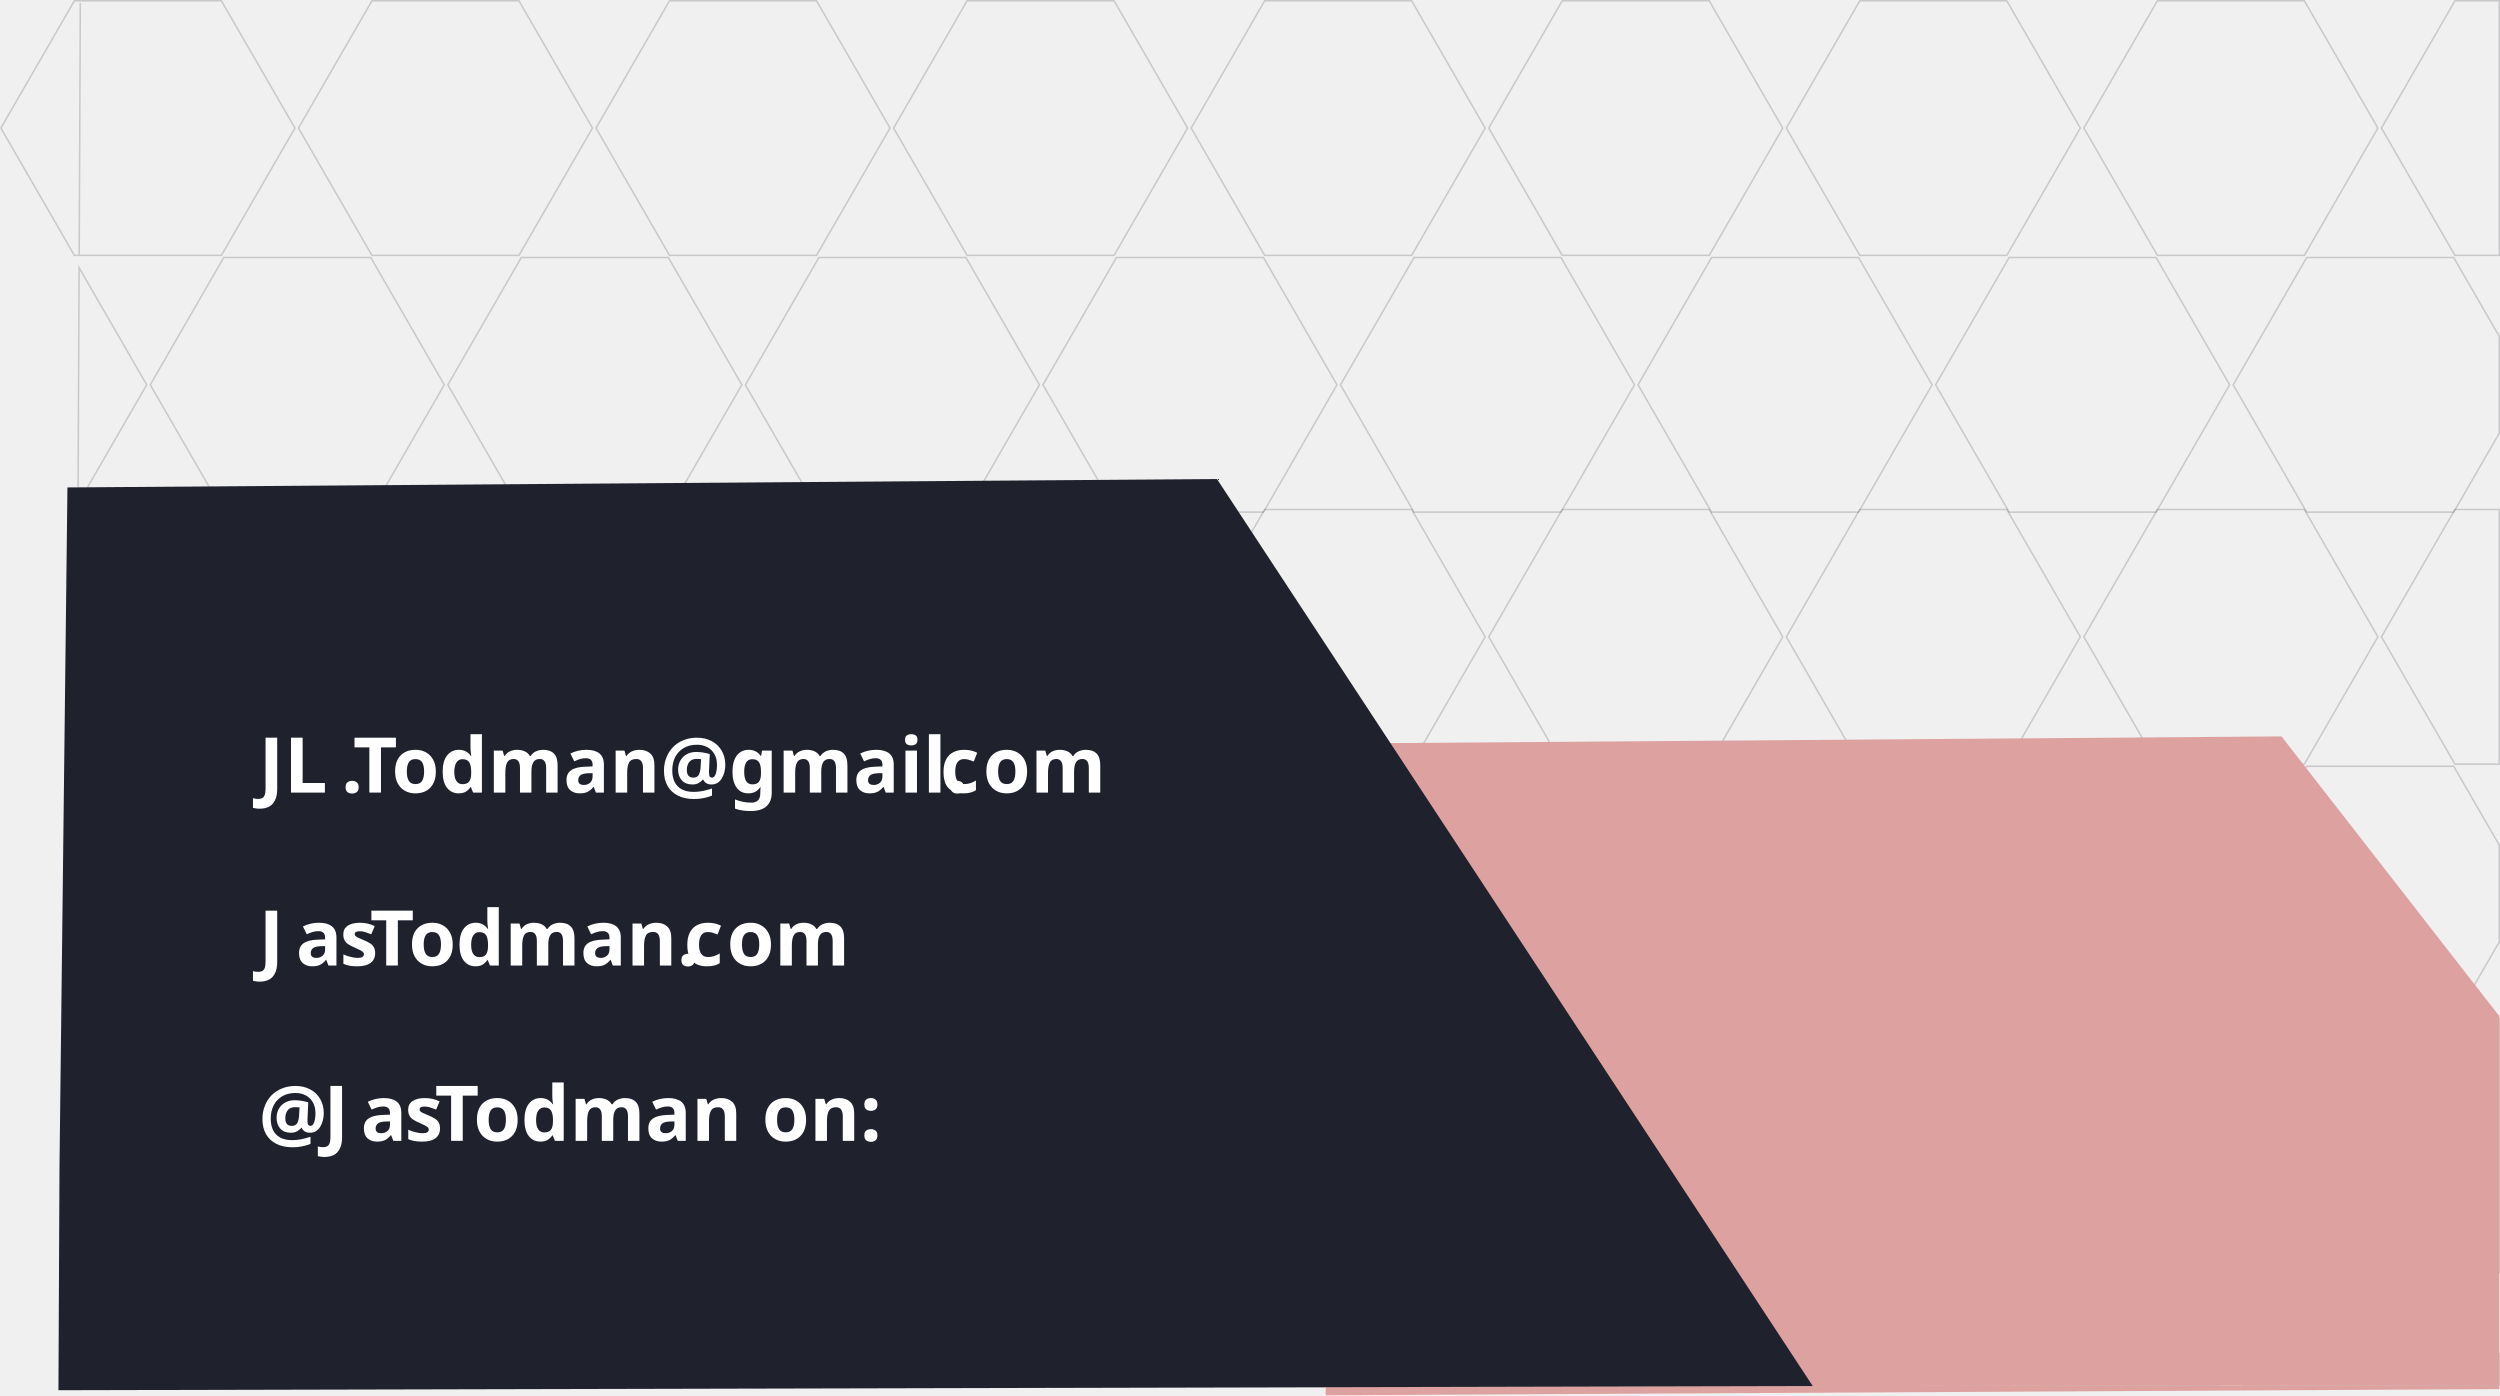
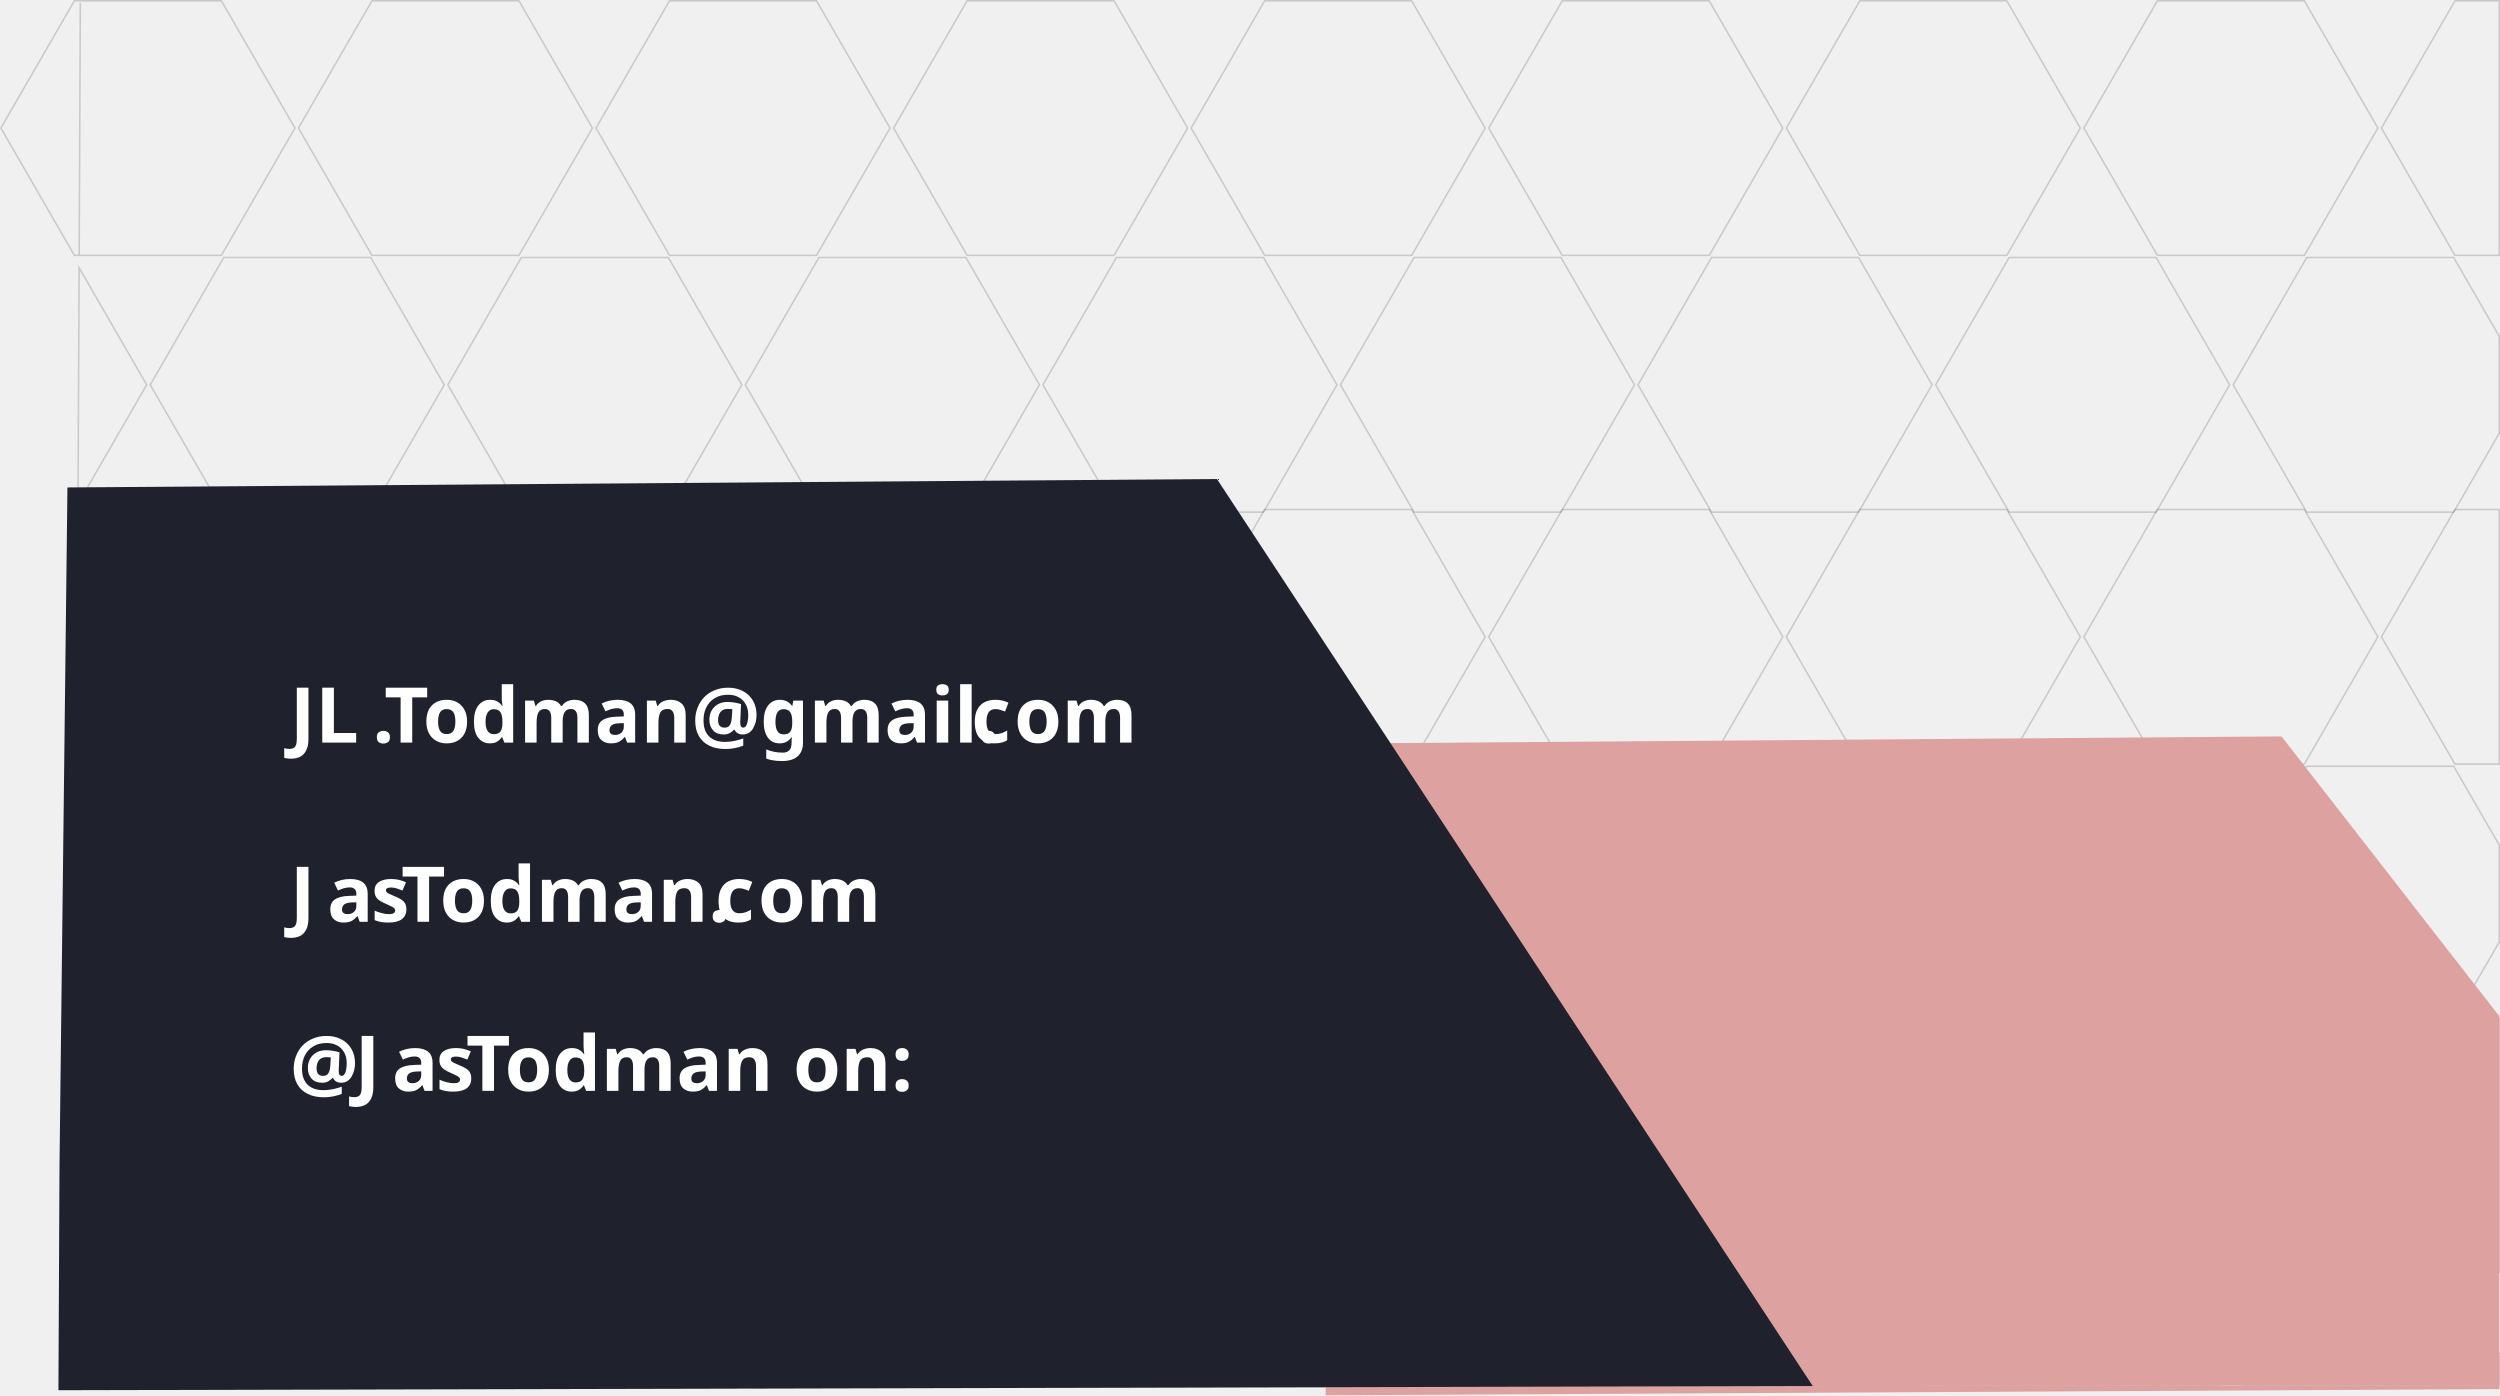
<svg xmlns="http://www.w3.org/2000/svg" id="Layer_1" data-name="Layer 1" viewBox="0 0 399.99 223.24">
  <defs>
    <style>.cls-1{fill:none;stroke:#1f222d;stroke-miterlimit:10;stroke-width:0.25px;opacity:0.19;}.cls-2{fill:#dda19f;}.cls-3{fill:#1f222d;}.cls-4{font-size:12.29px;fill:#fff;font-family:Raleway-Bold, Raleway;font-weight:700;}.cls-5{letter-spacing:-0.07em;}.cls-6{letter-spacing:-0.11em;}.cls-7{letter-spacing:0em;}.cls-8{letter-spacing:0em;}.cls-9{letter-spacing:-0.01em;}.cls-10{letter-spacing:-0.11em;}.cls-11{letter-spacing:-0.11em;}.cls-12{letter-spacing:-0.01em;}.cls-13{letter-spacing:-0.11em;}</style>
  </defs>
  <polygon class="cls-1" points="47.19 20.49 35.42 0.13 11.9 0.13 0.14 20.49 11.9 40.86 12.67 40.86 12.85 0.47 12.67 40.86 35.42 40.86 47.19 20.49" />
  <polygon class="cls-1" points="83.03 40.86 59.51 40.86 47.75 20.49 59.51 0.13 83.03 0.13 94.79 20.49 83.03 40.86" />
  <polygon class="cls-1" points="130.64 40.86 107.12 40.86 95.36 20.49 107.12 0.13 130.64 0.13 142.4 20.49 130.64 40.86" />
  <polygon class="cls-1" points="178.25 40.86 154.73 40.86 142.97 20.49 154.73 0.13 178.25 0.13 190.01 20.49 178.25 40.86" />
  <polygon class="cls-1" points="225.86 40.86 202.34 40.86 190.58 20.49 202.34 0.13 225.86 0.13 237.62 20.49 225.86 40.86" />
  <polygon class="cls-1" points="273.47 40.86 249.95 40.86 238.19 20.49 249.95 0.13 273.47 0.13 285.23 20.49 273.47 40.86" />
  <polygon class="cls-1" points="321.08 40.86 297.56 40.86 285.8 20.49 297.56 0.13 321.08 0.13 332.84 20.49 321.08 40.86" />
  <polygon class="cls-1" points="368.69 40.86 345.17 40.86 333.41 20.49 345.17 0.13 368.69 0.13 380.45 20.49 368.69 40.86" />
  <polygon class="cls-1" points="392.78 0.13 381.02 20.49 392.78 40.86 399.87 40.86 399.87 0.13 392.78 0.13" />
  <polygon class="cls-1" points="59.32 81.94 35.8 81.94 24.04 61.57 35.8 41.2 59.32 41.2 71.08 61.57 59.32 81.94" />
  <polygon class="cls-1" points="106.93 81.94 83.41 81.94 71.65 61.57 83.41 41.2 106.93 41.2 118.69 61.57 106.93 81.94" />
  <polygon class="cls-1" points="154.54 81.94 131.02 81.94 119.26 61.57 131.02 41.2 154.54 41.2 166.3 61.57 154.54 81.94" />
  <polygon class="cls-1" points="202.15 81.94 178.63 81.94 166.87 61.57 178.63 41.2 202.15 41.2 213.91 61.57 202.15 81.94" />
  <polygon class="cls-1" points="249.75 81.94 226.24 81.94 214.47 61.57 226.24 41.2 249.75 41.2 261.51 61.57 249.75 81.94" />
  <polygon class="cls-1" points="297.36 81.94 273.84 81.94 262.08 61.57 273.84 41.2 297.36 41.2 309.12 61.57 297.36 81.94" />
  <polygon class="cls-1" points="344.97 81.94 321.45 81.94 309.69 61.57 321.45 41.2 344.97 41.2 356.73 61.57 344.97 81.94" />
  <polygon class="cls-1" points="392.58 41.2 369.06 41.2 357.3 61.57 369.06 81.94 392.58 81.94 399.87 69.32 399.87 53.82 392.58 41.2" />
  <polygon class="cls-1" points="12.66 42.84 12.48 80.6 23.47 61.57 12.66 42.84" />
  <polygon class="cls-1" points="47.19 101.89 35.42 81.52 12.48 81.52 12.29 122.26 35.42 122.26 47.19 101.89" />
  <polygon class="cls-1" points="83.03 122.26 59.51 122.26 47.75 101.89 59.51 81.52 83.03 81.52 94.79 101.89 83.03 122.26" />
  <polygon class="cls-1" points="130.64 122.26 107.12 122.26 95.36 101.89 107.12 81.52 130.64 81.52 142.4 101.89 130.64 122.26" />
  <polygon class="cls-1" points="178.25 122.26 154.73 122.26 142.97 101.89 154.73 81.52 178.25 81.52 190.01 101.89 178.25 122.26" />
  <polygon class="cls-1" points="225.86 122.26 202.34 122.26 190.58 101.89 202.34 81.52 225.86 81.52 237.62 101.89 225.86 122.26" />
  <polygon class="cls-1" points="273.47 122.26 249.95 122.26 238.19 101.89 249.95 81.52 273.47 81.52 285.23 101.89 273.47 122.26" />
  <polygon class="cls-1" points="321.08 122.26 297.56 122.26 285.8 101.89 297.56 81.52 321.08 81.52 332.84 101.89 321.08 122.26" />
  <polygon class="cls-1" points="368.69 122.26 345.17 122.26 333.41 101.89 345.17 81.52 368.69 81.52 380.45 101.89 368.69 122.26" />
  <polygon class="cls-1" points="392.78 81.52 381.02 101.89 392.78 122.26 399.87 122.26 399.87 81.52 392.78 81.52" />
  <polygon class="cls-1" points="59.32 163.33 35.8 163.33 24.04 142.97 35.8 122.6 59.32 122.6 71.08 142.97 59.32 163.33" />
  <polygon class="cls-1" points="106.93 163.33 83.41 163.33 71.65 142.97 83.41 122.6 106.93 122.6 118.69 142.97 106.93 163.33" />
  <polygon class="cls-1" points="154.54 163.33 131.02 163.33 119.26 142.97 131.02 122.6 154.54 122.6 166.3 142.97 154.54 163.33" />
  <polygon class="cls-1" points="202.15 163.33 178.63 163.33 166.87 142.97 178.63 122.6 202.15 122.6 213.91 142.97 202.15 163.33" />
  <polygon class="cls-1" points="249.75 163.33 226.24 163.33 214.47 142.97 226.24 122.6 249.75 122.6 261.51 142.97 249.75 163.33" />
  <polygon class="cls-1" points="297.36 163.33 273.84 163.33 262.08 142.97 273.84 122.6 297.36 122.6 309.12 142.97 297.36 163.33" />
  <polygon class="cls-1" points="344.97 163.33 321.45 163.33 309.69 142.97 321.45 122.6 344.97 122.6 356.73 142.97 344.97 163.33" />
  <polygon class="cls-1" points="392.58 122.6 369.06 122.6 357.3 142.97 369.06 163.33 392.58 163.33 399.87 150.72 399.87 135.21 392.58 122.6" />
  <polygon class="cls-1" points="12.28 123.59 12.1 162.65 23.47 142.97 12.28 123.59" />
  <polygon class="cls-1" points="47.19 183.29 35.42 162.92 12.1 162.92 11.91 203.66 35.42 203.66 47.19 183.29" />
  <polygon class="cls-1" points="83.03 203.66 59.51 203.66 47.75 183.29 59.51 162.92 83.03 162.92 94.79 183.29 83.03 203.66" />
  <polygon class="cls-1" points="130.64 203.66 107.12 203.66 95.36 183.29 107.12 162.92 130.64 162.92 142.4 183.29 130.64 203.66" />
  <polygon class="cls-1" points="178.25 203.66 154.73 203.66 142.97 183.29 154.73 162.92 178.25 162.92 190.01 183.29 178.25 203.66" />
  <polygon class="cls-1" points="225.86 203.66 202.34 203.66 190.58 183.29 202.34 162.92 225.86 162.92 237.62 183.29 225.86 203.66" />
  <polygon class="cls-1" points="273.47 203.66 249.95 203.66 238.19 183.29 249.95 162.92 273.47 162.92 285.23 183.29 273.47 203.66" />
  <polygon class="cls-1" points="321.08 203.66 297.56 203.66 285.8 183.29 297.56 162.92 321.08 162.92 332.84 183.29 321.08 203.66" />
  <polygon class="cls-1" points="368.69 203.66 345.17 203.66 333.41 183.29 345.17 162.92 368.69 162.92 380.45 183.29 368.69 203.66" />
  <polygon class="cls-1" points="392.78 162.92 381.02 183.29 392.78 203.66 399.87 203.66 399.87 162.92 392.78 162.92" />
  <polygon class="cls-1" points="59.32 203.99 35.8 203.99 25.32 222.14 69.76 222.08 59.32 203.99" />
  <polygon class="cls-1" points="106.93 203.99 83.41 203.99 72.97 222.08 117.33 222.02 106.93 203.99" />
  <polygon class="cls-1" points="154.54 203.99 131.02 203.99 120.61 222.01 164.91 221.95 154.54 203.99" />
  <polygon class="cls-1" points="202.15 203.99 178.63 203.99 168.26 221.94 212.48 221.88 202.15 203.99" />
  <polygon class="cls-1" points="249.75 203.99 226.24 203.99 215.91 221.88 260.05 221.82 249.75 203.99" />
  <polygon class="cls-1" points="297.36 203.99 273.84 203.99 263.56 221.81 307.62 221.75 297.36 203.99" />
  <polygon class="cls-1" points="344.97 203.99 321.45 203.99 311.2 221.75 355.19 221.68 344.97 203.99" />
  <polygon class="cls-1" points="399.87 216.61 392.58 203.99 369.06 203.99 358.85 221.68 399.87 221.62 399.87 216.61" />
  <polygon class="cls-2" points="399.87 162.57 365.03 117.82 213.29 118.96 212.12 221.88 399.87 221.62 399.87 162.57" />
  <polygon class="cls-2" points="212.12 221.88 212.1 223.24 399.87 222.25 399.87 221.62 212.12 221.88" />
  <polygon class="cls-3" points="11.58 221.5 11.83 221.5 12 185.9 11.58 221.5" />
  <polygon class="cls-3" points="194.71 76.64 10.79 77.99 9.52 186.61 9.35 222.43 290.03 221.76 194.71 76.64" />
-   <text class="cls-4" transform="translate(41.38 126.81)">JL<tspan class="cls-5" x="13.21" y="0">.</tspan>
+   <text class="cls-4" transform="translate(46.38 118.81)">JL<tspan class="cls-5" x="13.21" y="0">.</tspan>
    <tspan class="cls-6" x="15.09" y="0">T</tspan>
    <tspan class="cls-7" x="21.29" y="0">odman@gmail.</tspan>
    <tspan class="cls-8" x="109.03" y="0">c</tspan>
    <tspan x="115.89" y="0">om</tspan>
  </text>
-   <text class="cls-4" transform="translate(41.38 154.48)">
+   <text class="cls-4" transform="translate(46.38 147.48)">
    <tspan class="cls-9">J</tspan>
    <tspan class="cls-7" x="5.95" y="0">a</tspan>
    <tspan class="cls-10" x="13" y="0">s</tspan>
    <tspan class="cls-11" x="17.79" y="0">T</tspan>
    <tspan x="23.99" y="0">odman.</tspan>
    <tspan class="cls-8" x="68.04" y="0">c</tspan>
    <tspan x="74.91" y="0">om</tspan>
  </text>
-   <text class="cls-4" transform="translate(41.38 182.53)">@<tspan class="cls-12" x="10.38" y="0">J</tspan>
+   <text class="cls-4" transform="translate(46.38 174.53)">@<tspan class="cls-12" x="10.38" y="0">J</tspan>
    <tspan x="16.33" y="0">a</tspan>
    <tspan class="cls-13" x="23.38" y="0">s</tspan>
    <tspan class="cls-6" x="28.17" y="0">T</tspan>
    <tspan x="34.38" y="0">odman on:</tspan>
  </text>
</svg>
